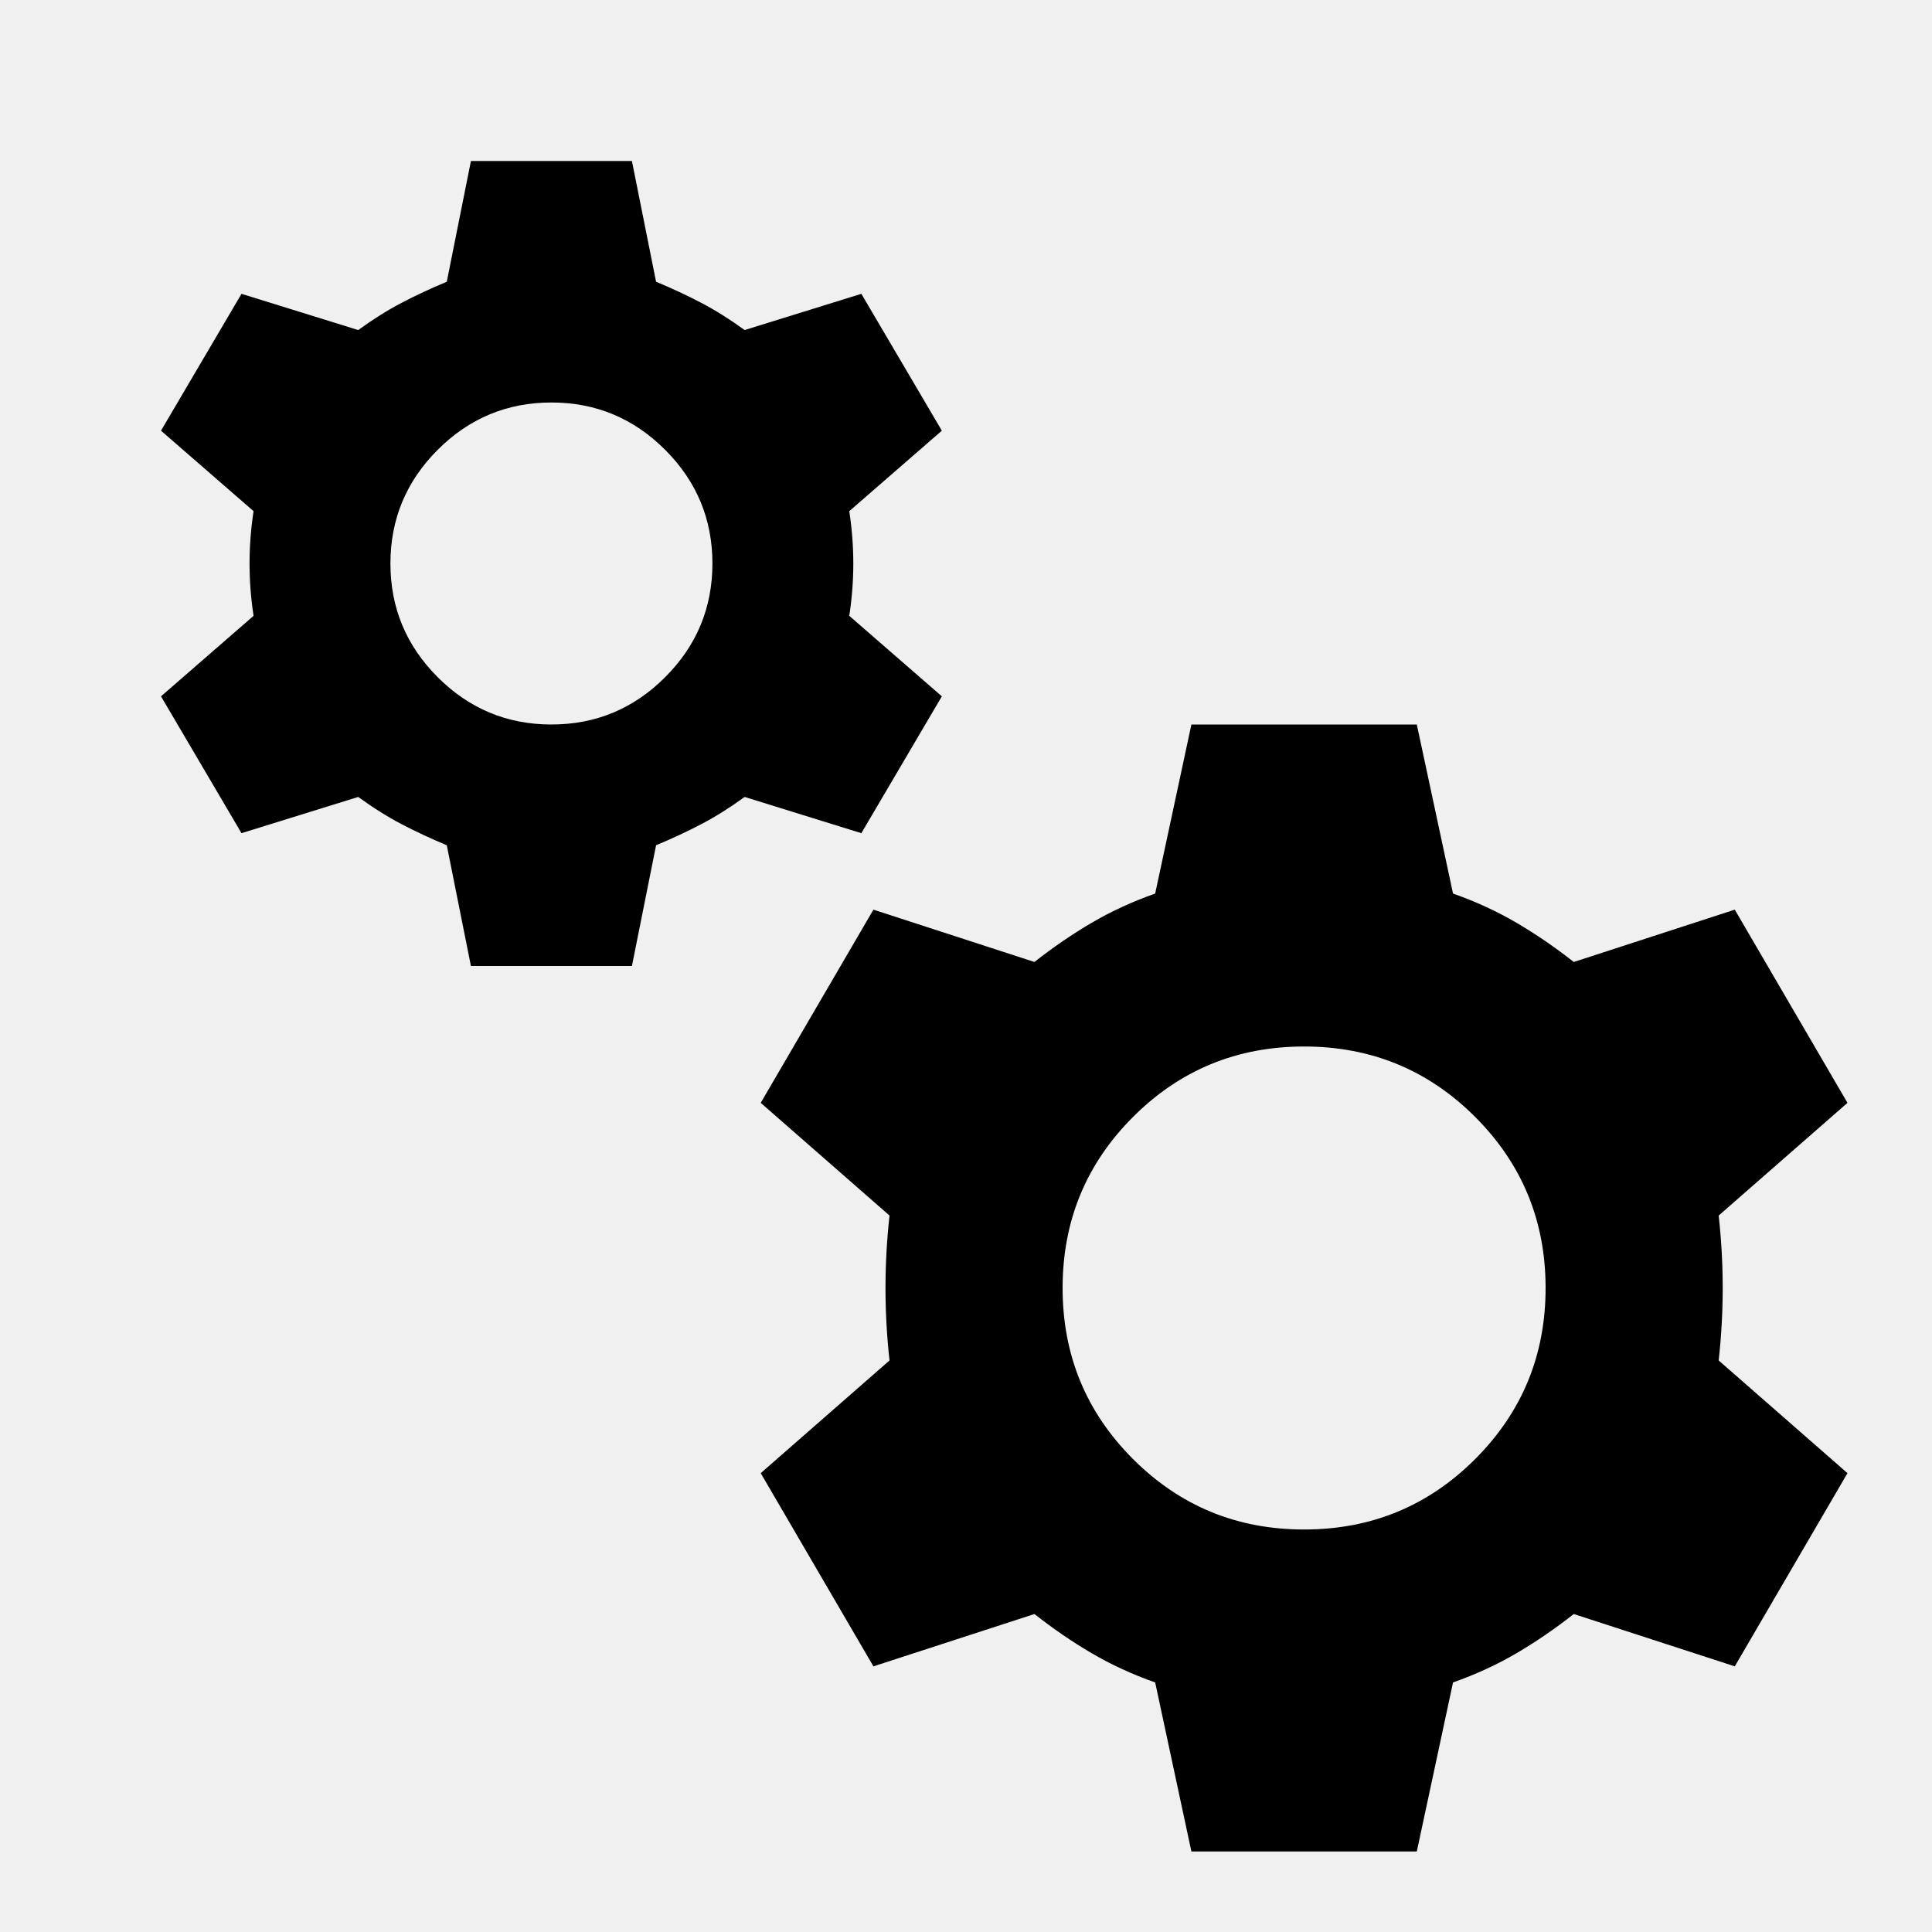
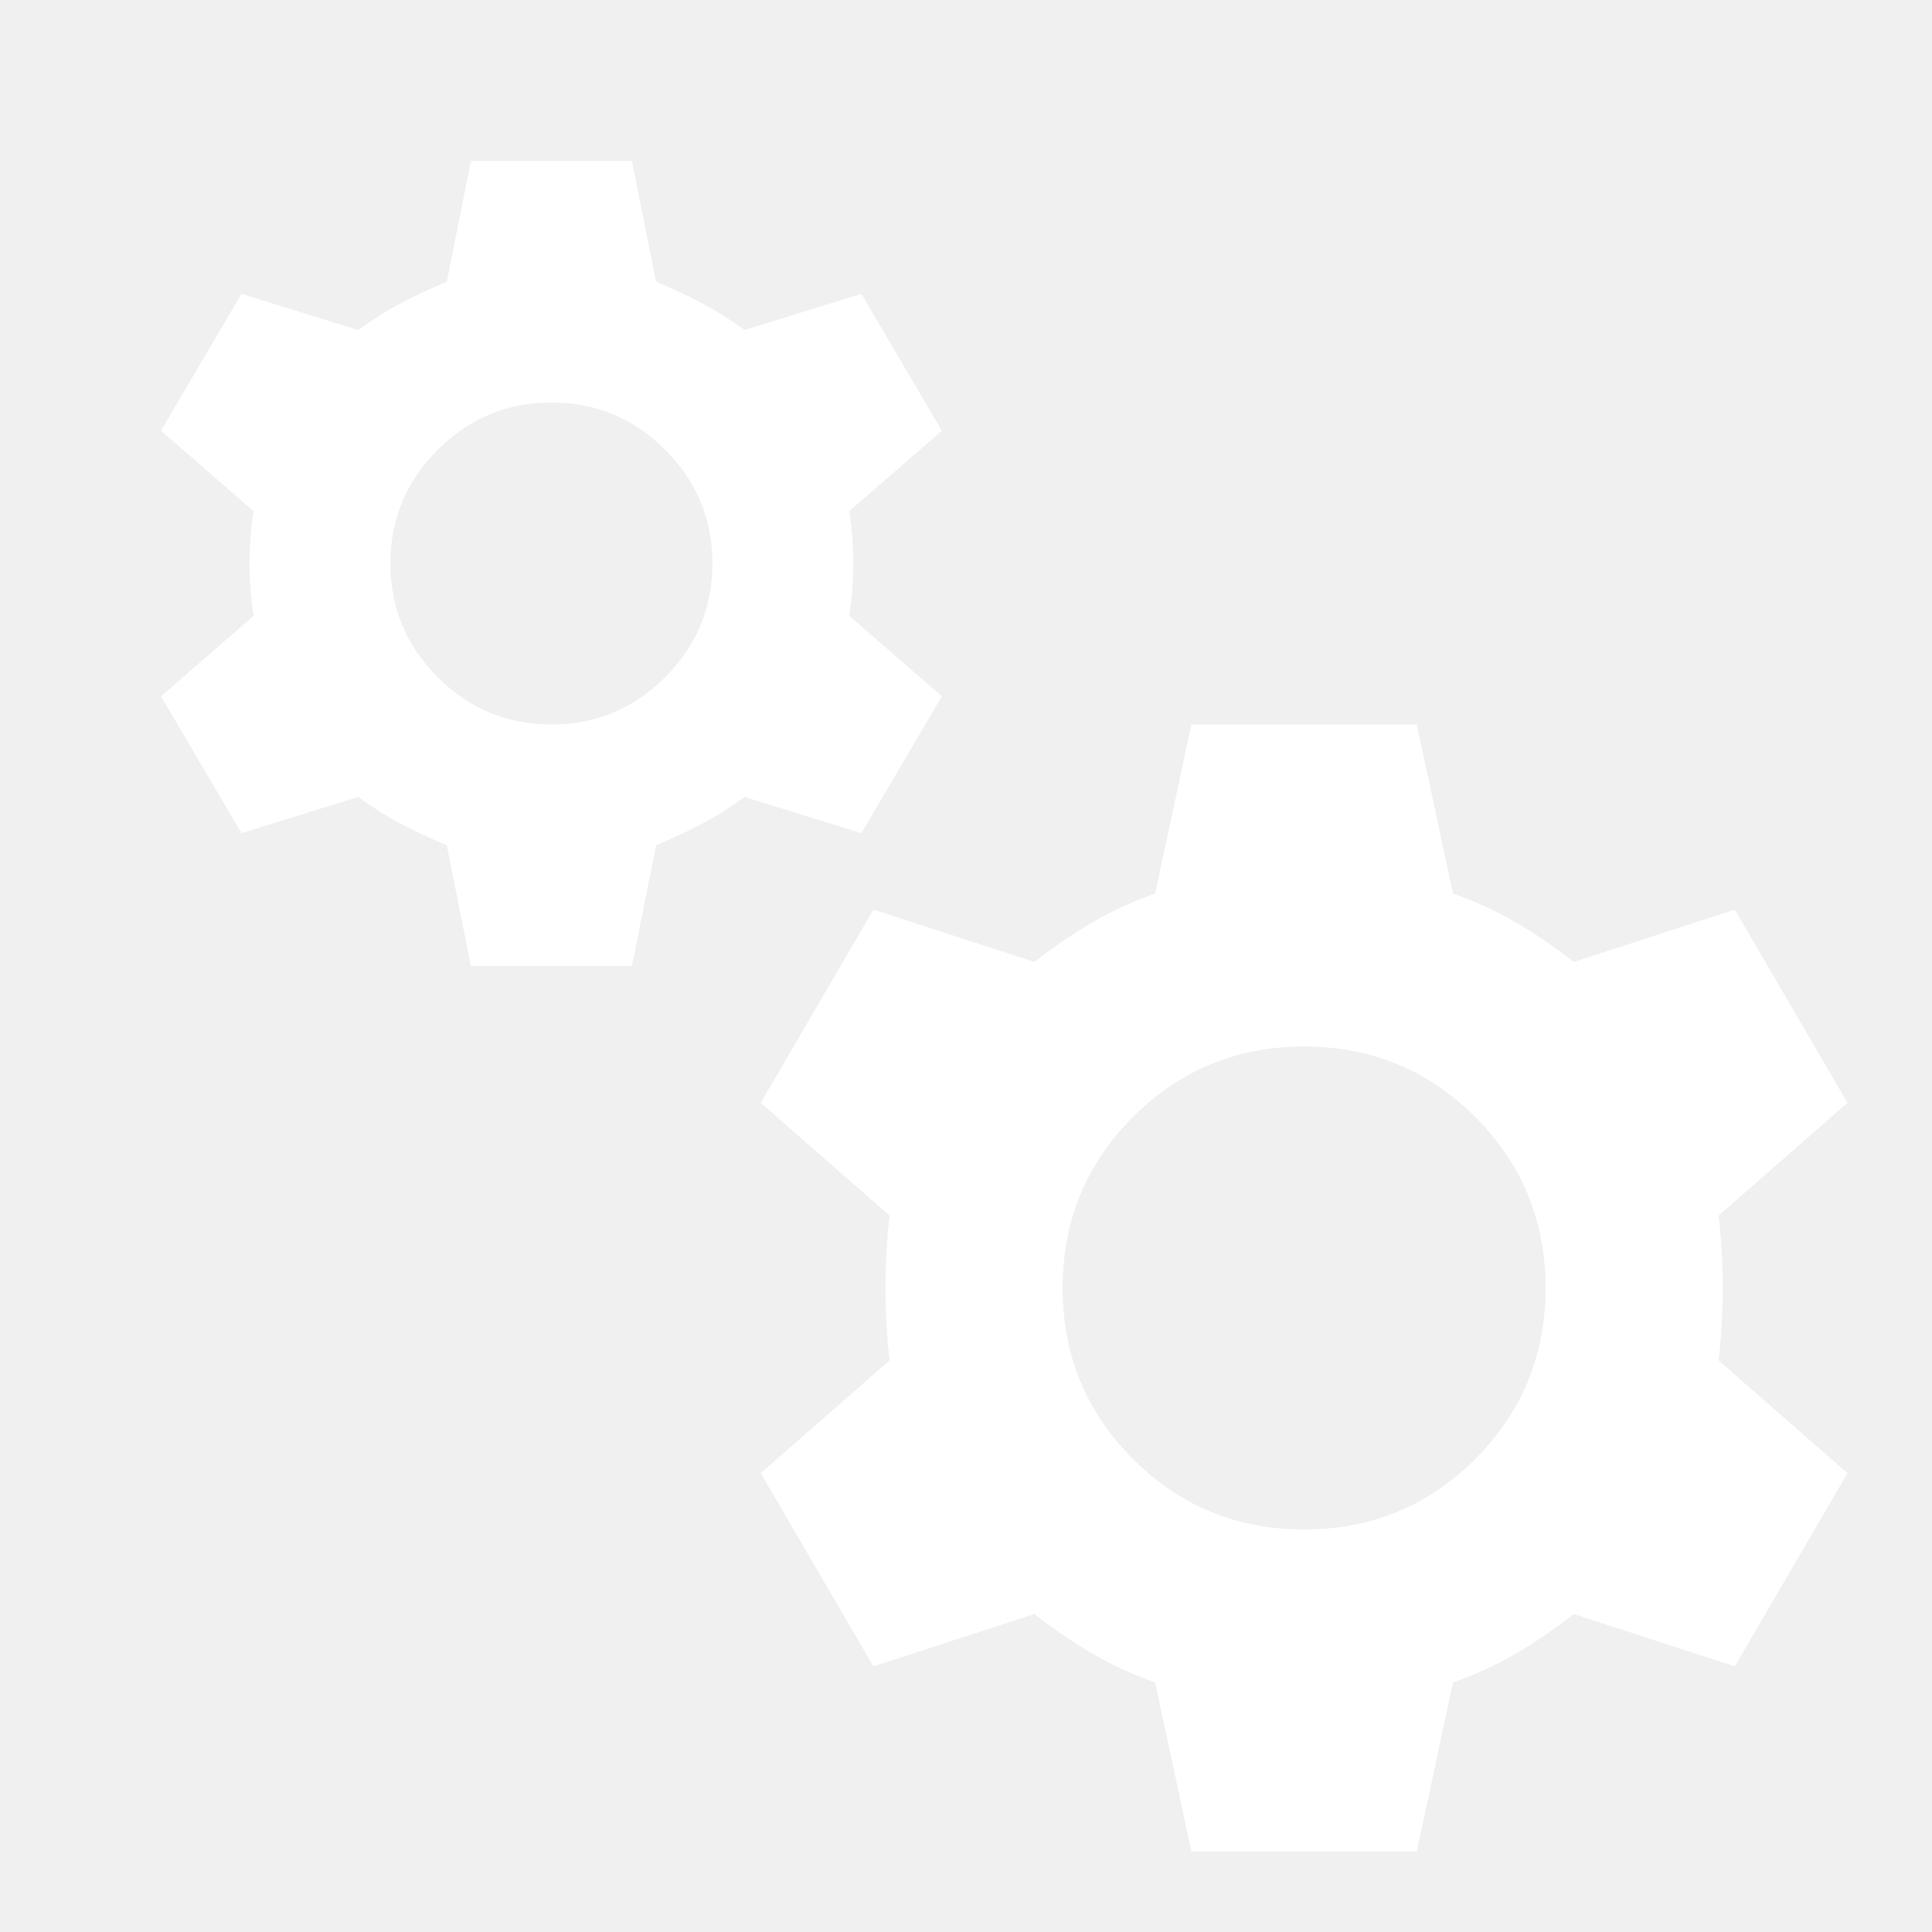
- <svg xmlns="http://www.w3.org/2000/svg" height="24px" viewBox="0 -960 960 960" width="24px" fill="#000000">
+ <svg xmlns="http://www.w3.org/2000/svg" height="24px" viewBox="0 -960 960 960" width="24px" fill="#FFFFFF">
  <path d="m234-480-12-60q-12-5-22.5-10.5T178-564l-58 18-40-68 46-40q-2-13-2-26t2-26l-46-40 40-68 58 18q11-8 21.5-13.5T222-820l12-60h80l12 60q12 5 22.5 10.5T370-796l58-18 40 68-46 40q2 13 2 26t-2 26l46 40-40 68-58-18q-11 8-21.5 13.5T326-540l-12 60h-80Zm40-120q33 0 56.5-23.5T354-680q0-33-23.5-56.5T274-760q-33 0-56.5 23.5T194-680q0 33 23.5 56.5T274-600ZM592-40l-18-84q-17-6-31.5-14.5T514-158l-80 26-56-96 64-56q-2-18-2-36t2-36l-64-56 56-96 80 26q14-11 28.5-19.5T574-516l18-84h112l18 84q17 6 31.5 14.5T782-482l80-26 56 96-64 56q2 18 2 36t-2 36l64 56-56 96-80-26q-14 11-28.5 19.5T722-124l-18 84H592Zm56-160q50 0 85-35t35-85q0-50-35-85t-85-35q-50 0-85 35t-35 85q0 50 35 85t85 35Z" />
</svg>
